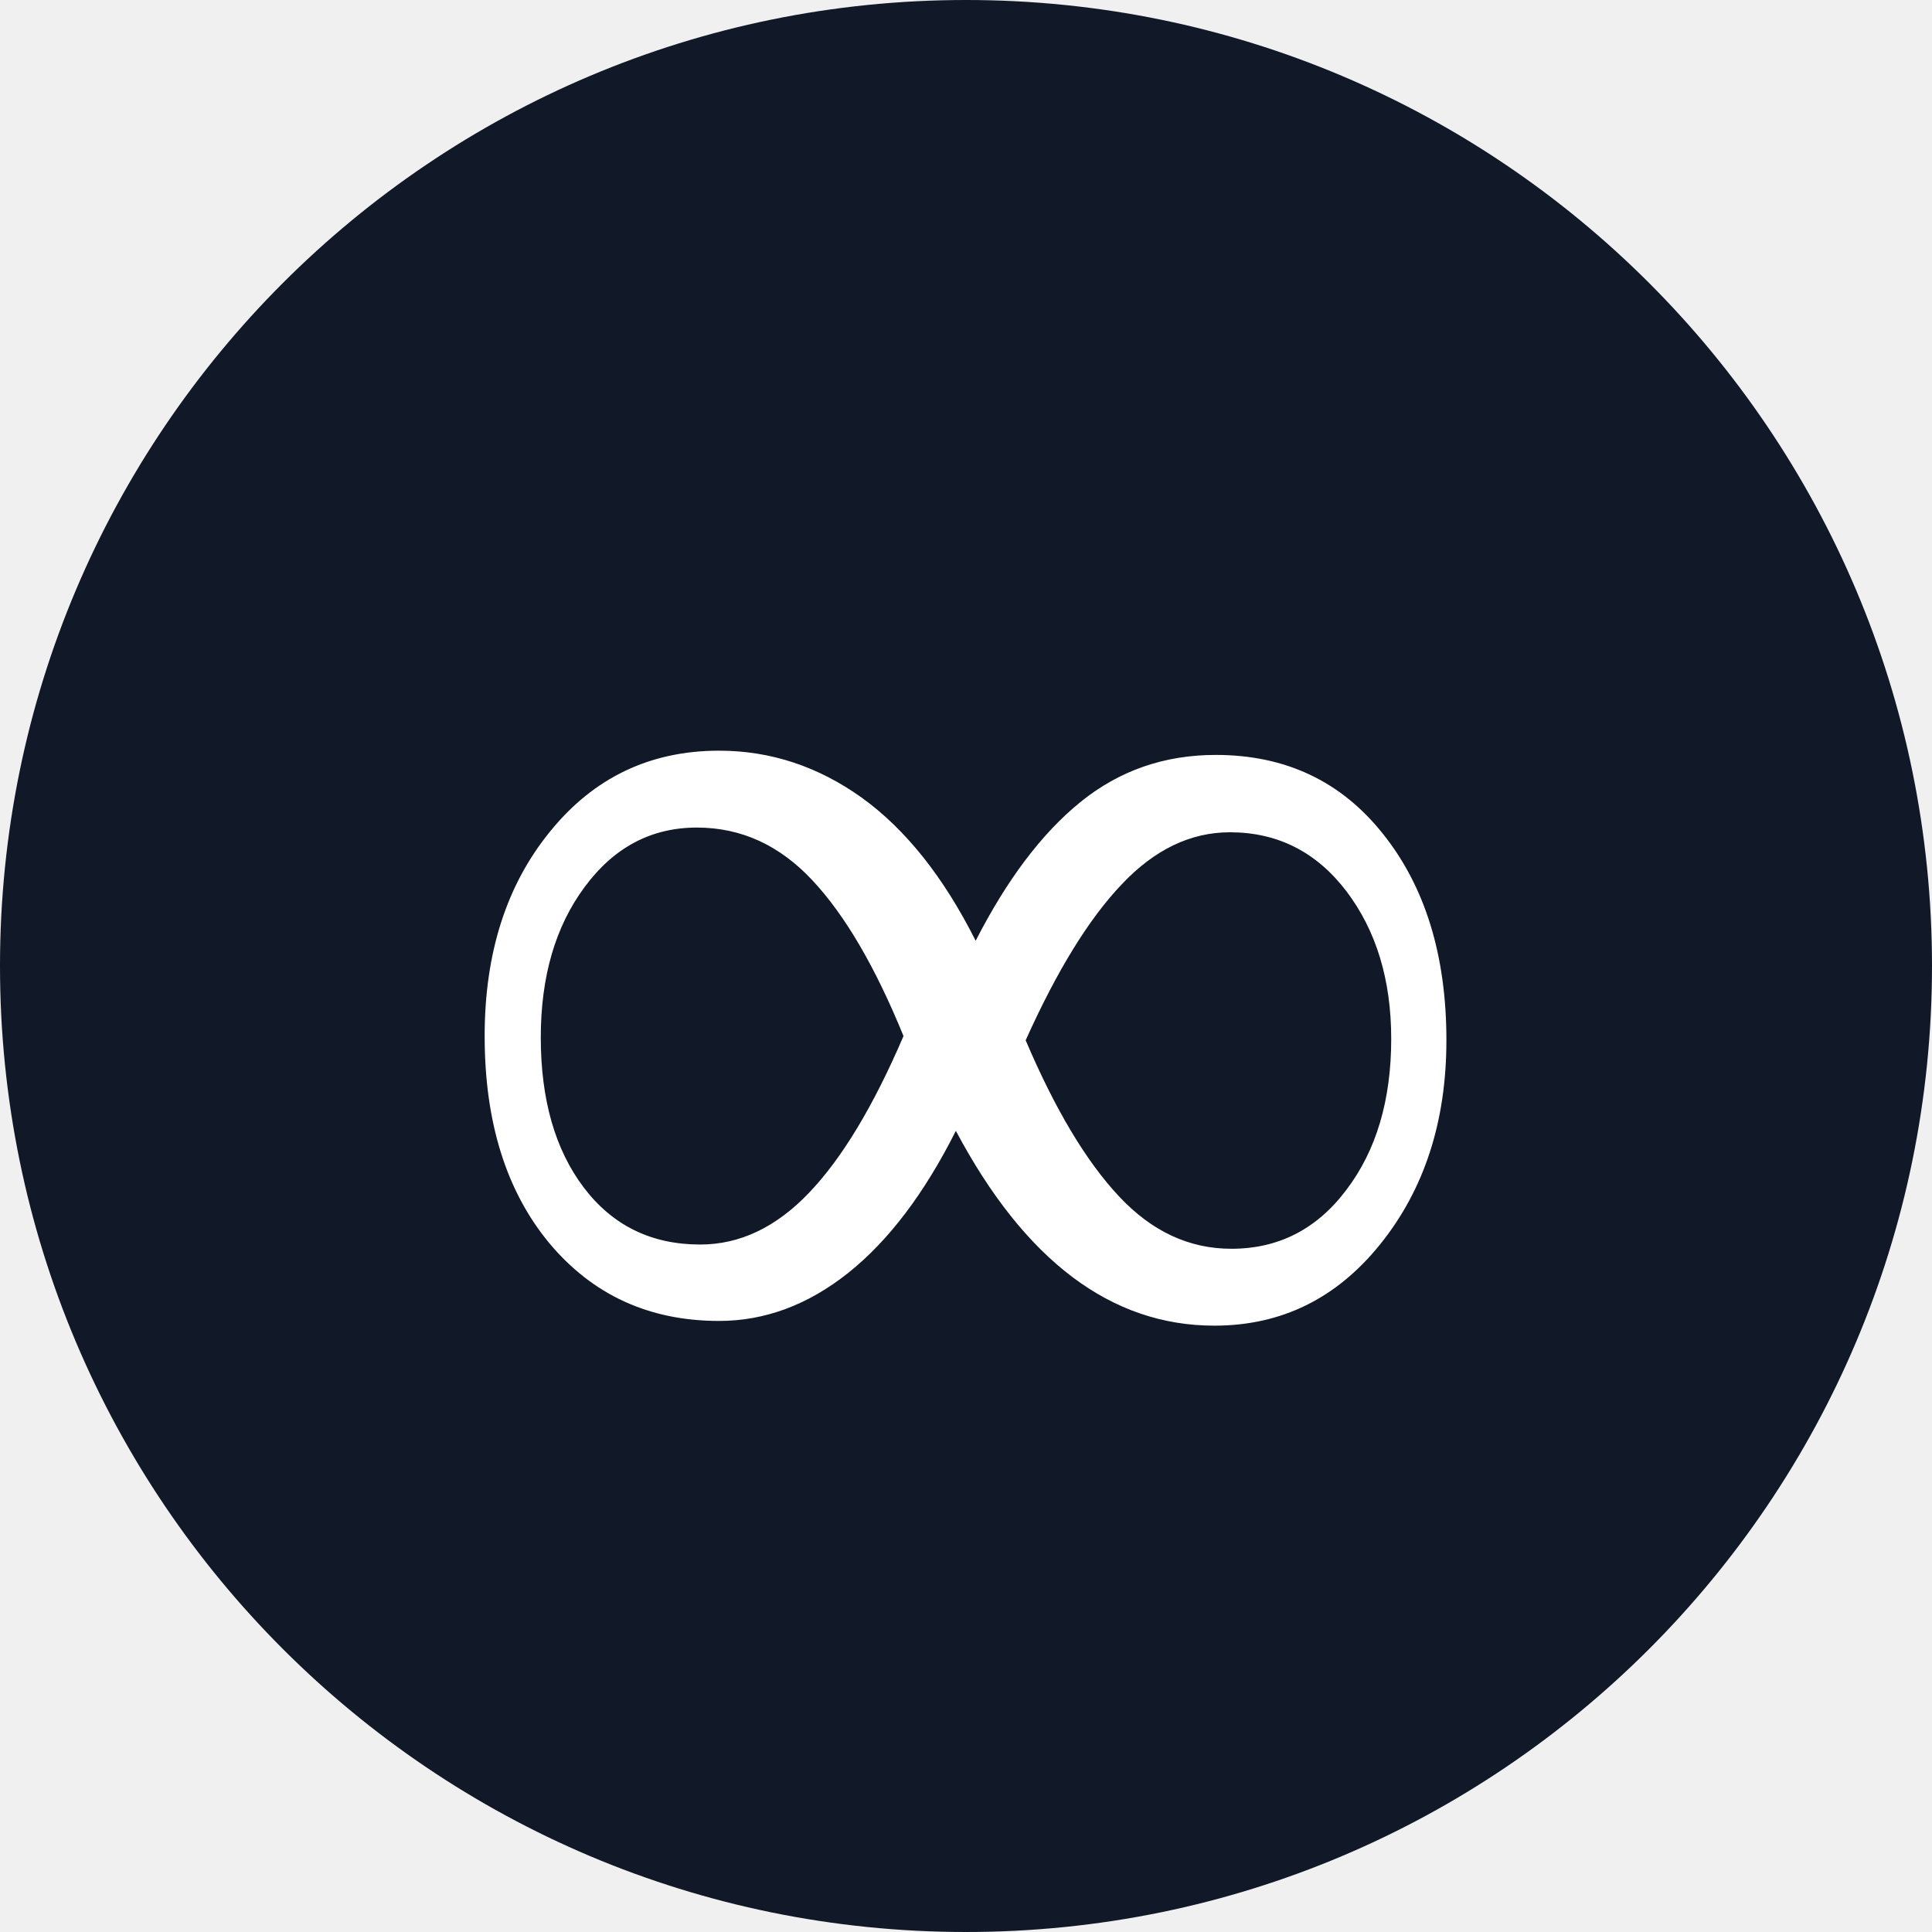
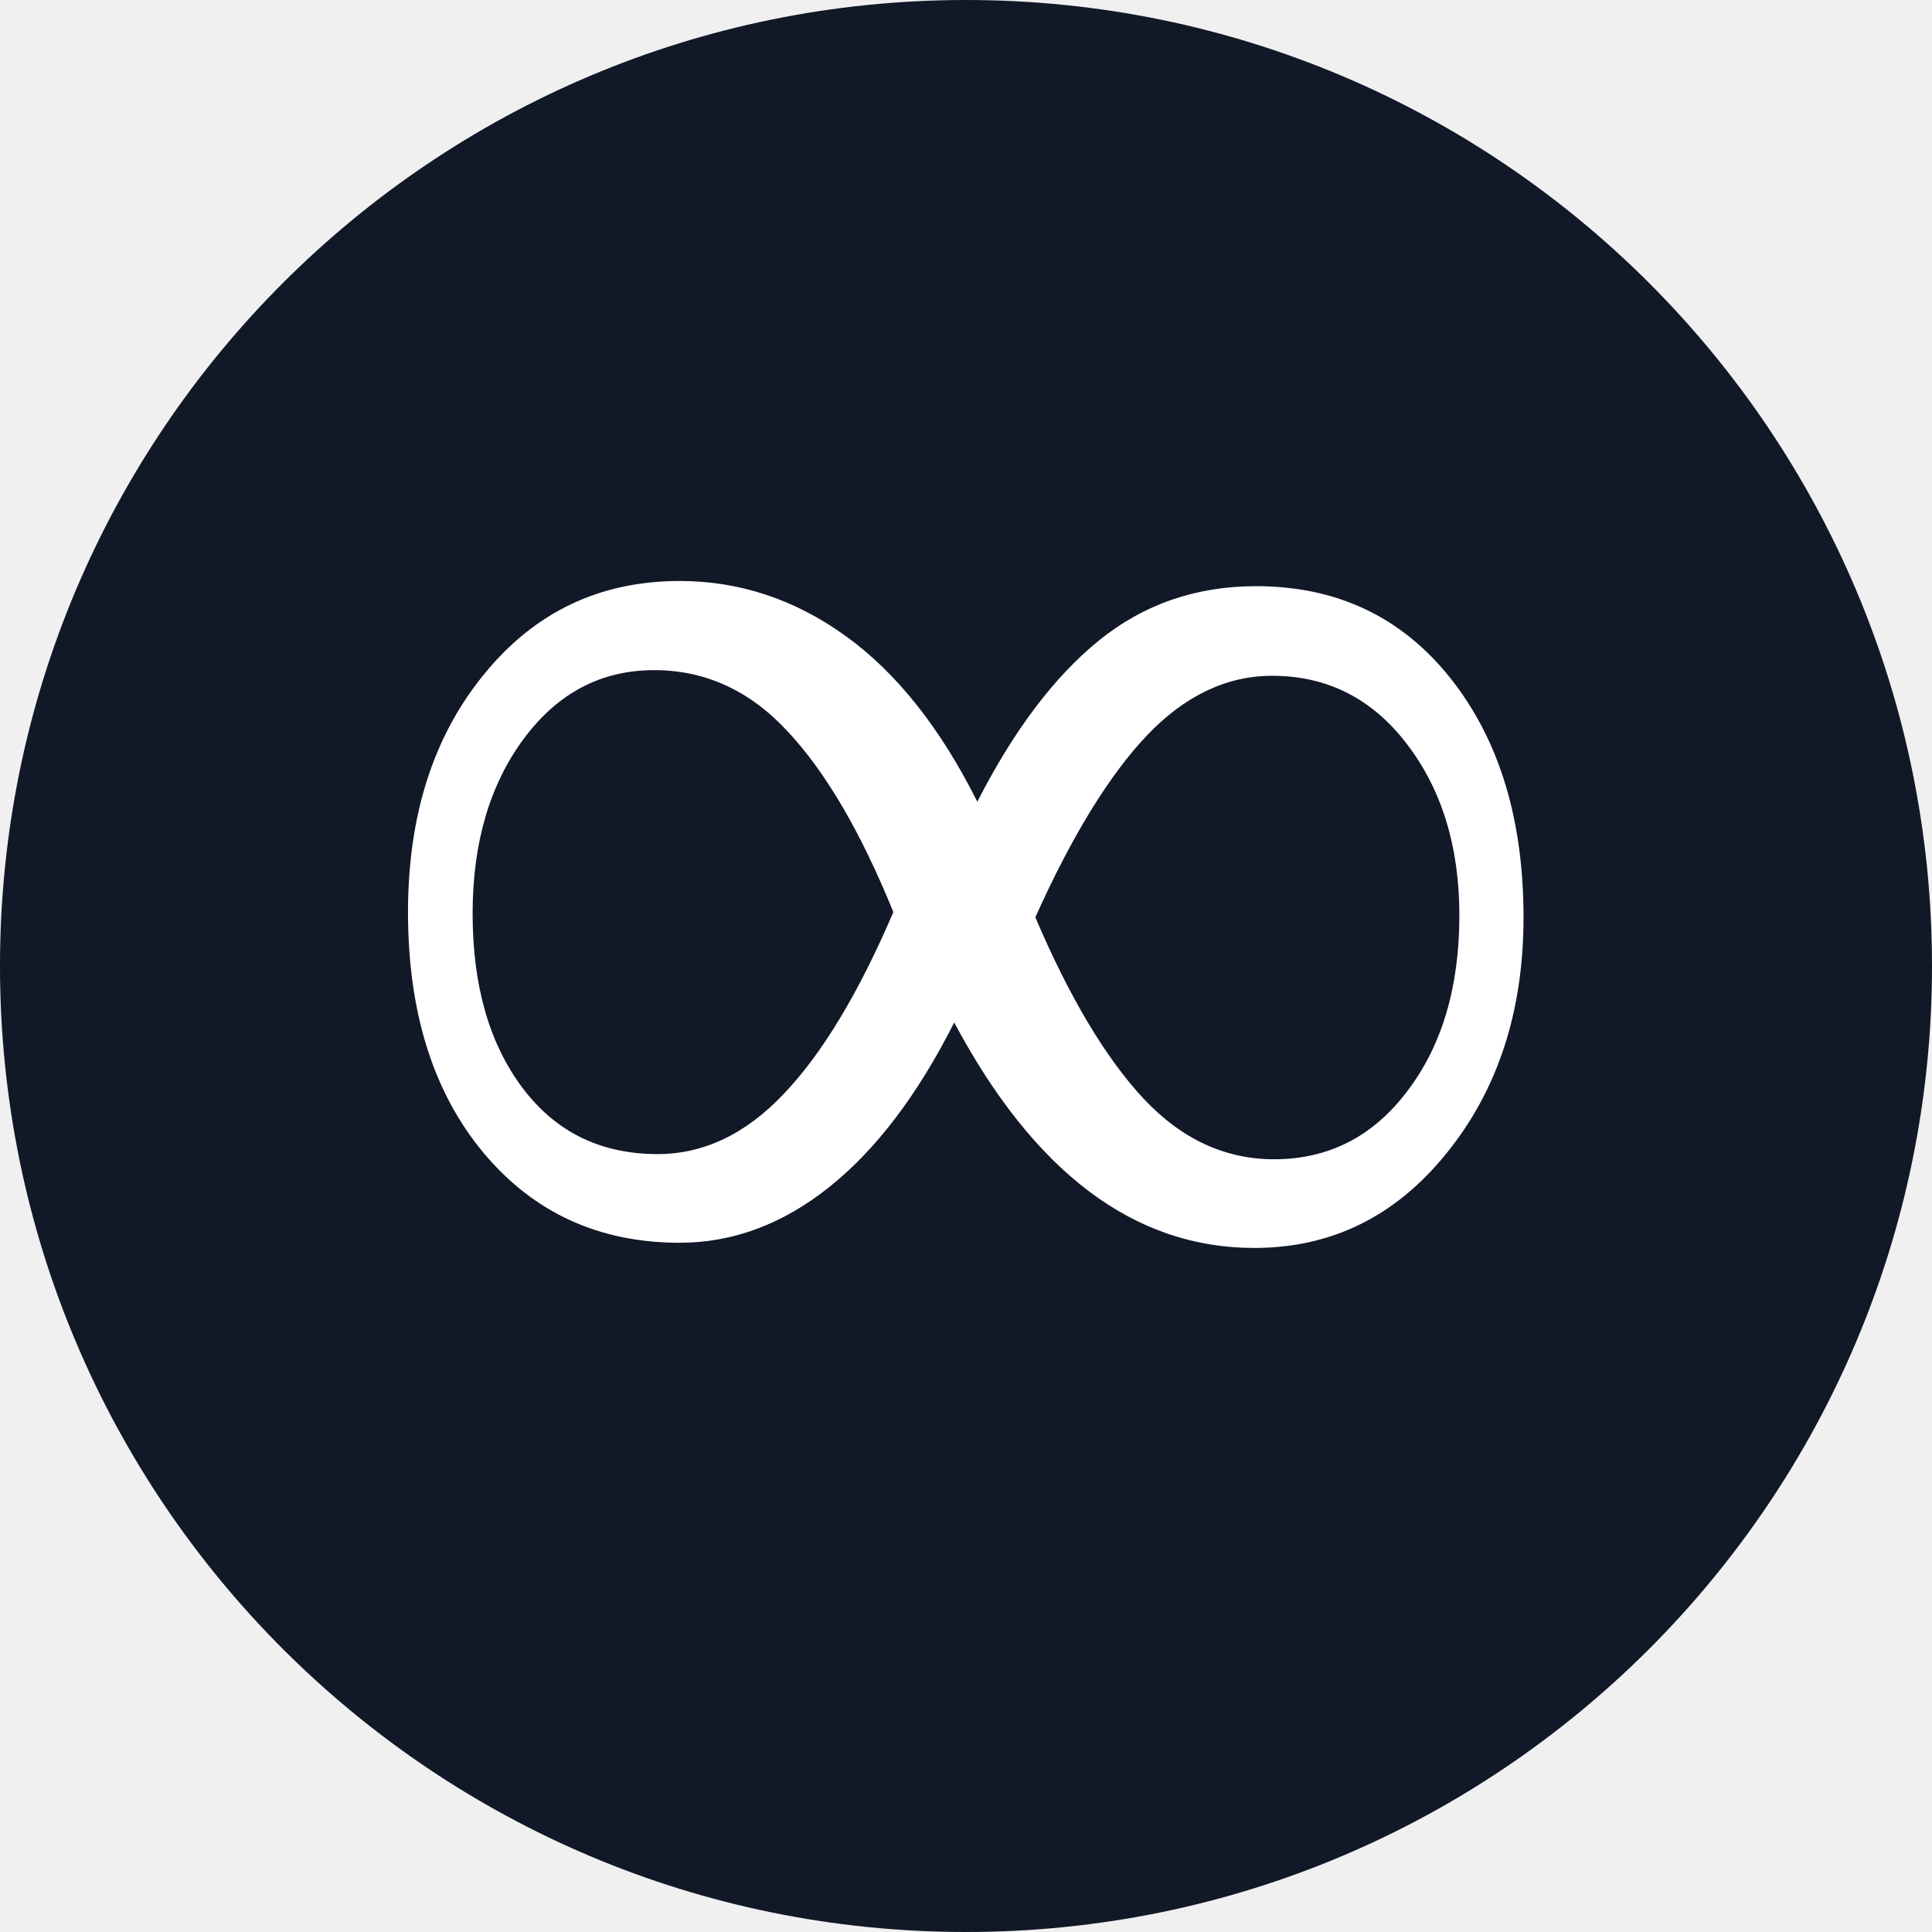
<svg xmlns="http://www.w3.org/2000/svg" viewBox="0 0 64 64">
  <circle cx="32" cy="32" r="32" fill="#111827" />
-   <text x="50%" y="50%" text-anchor="middle" dominant-baseline="central" font-size="50" fill="white">∞</text>
+   <text x="50%" y="43%" text-anchor="middle" dominant-baseline="central" font-size="58" fill="white">∞</text>
</svg>
